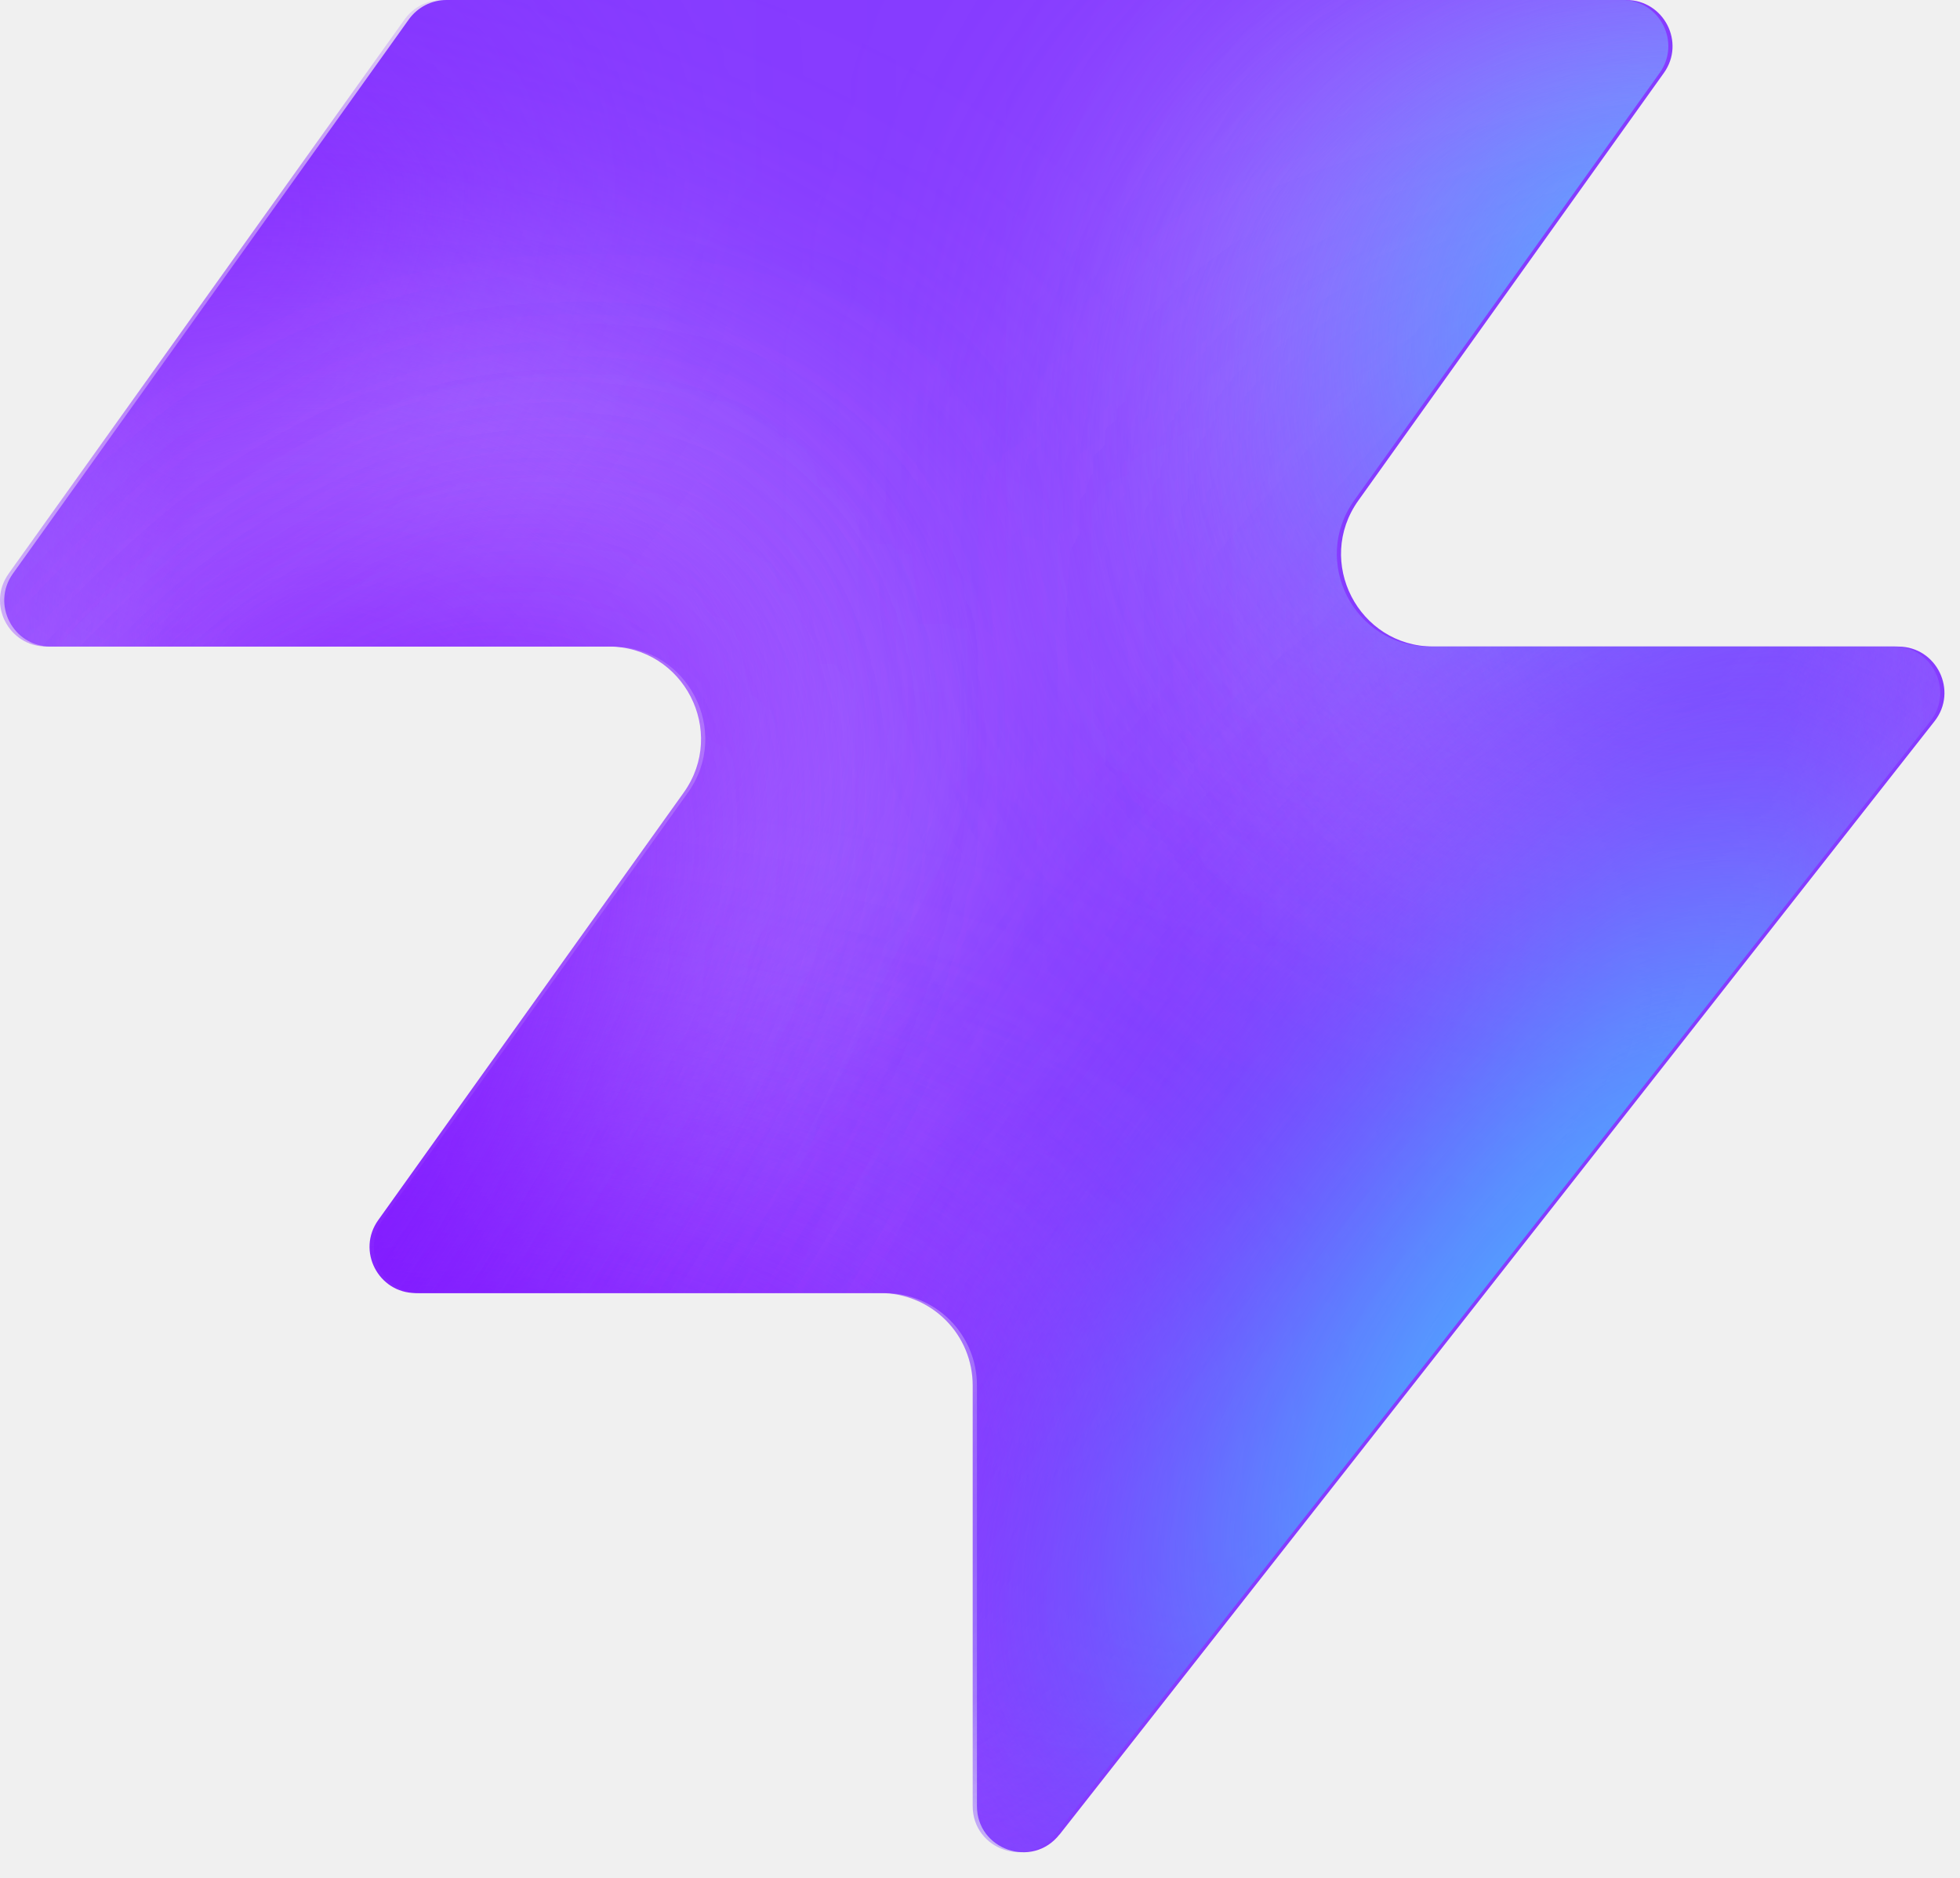
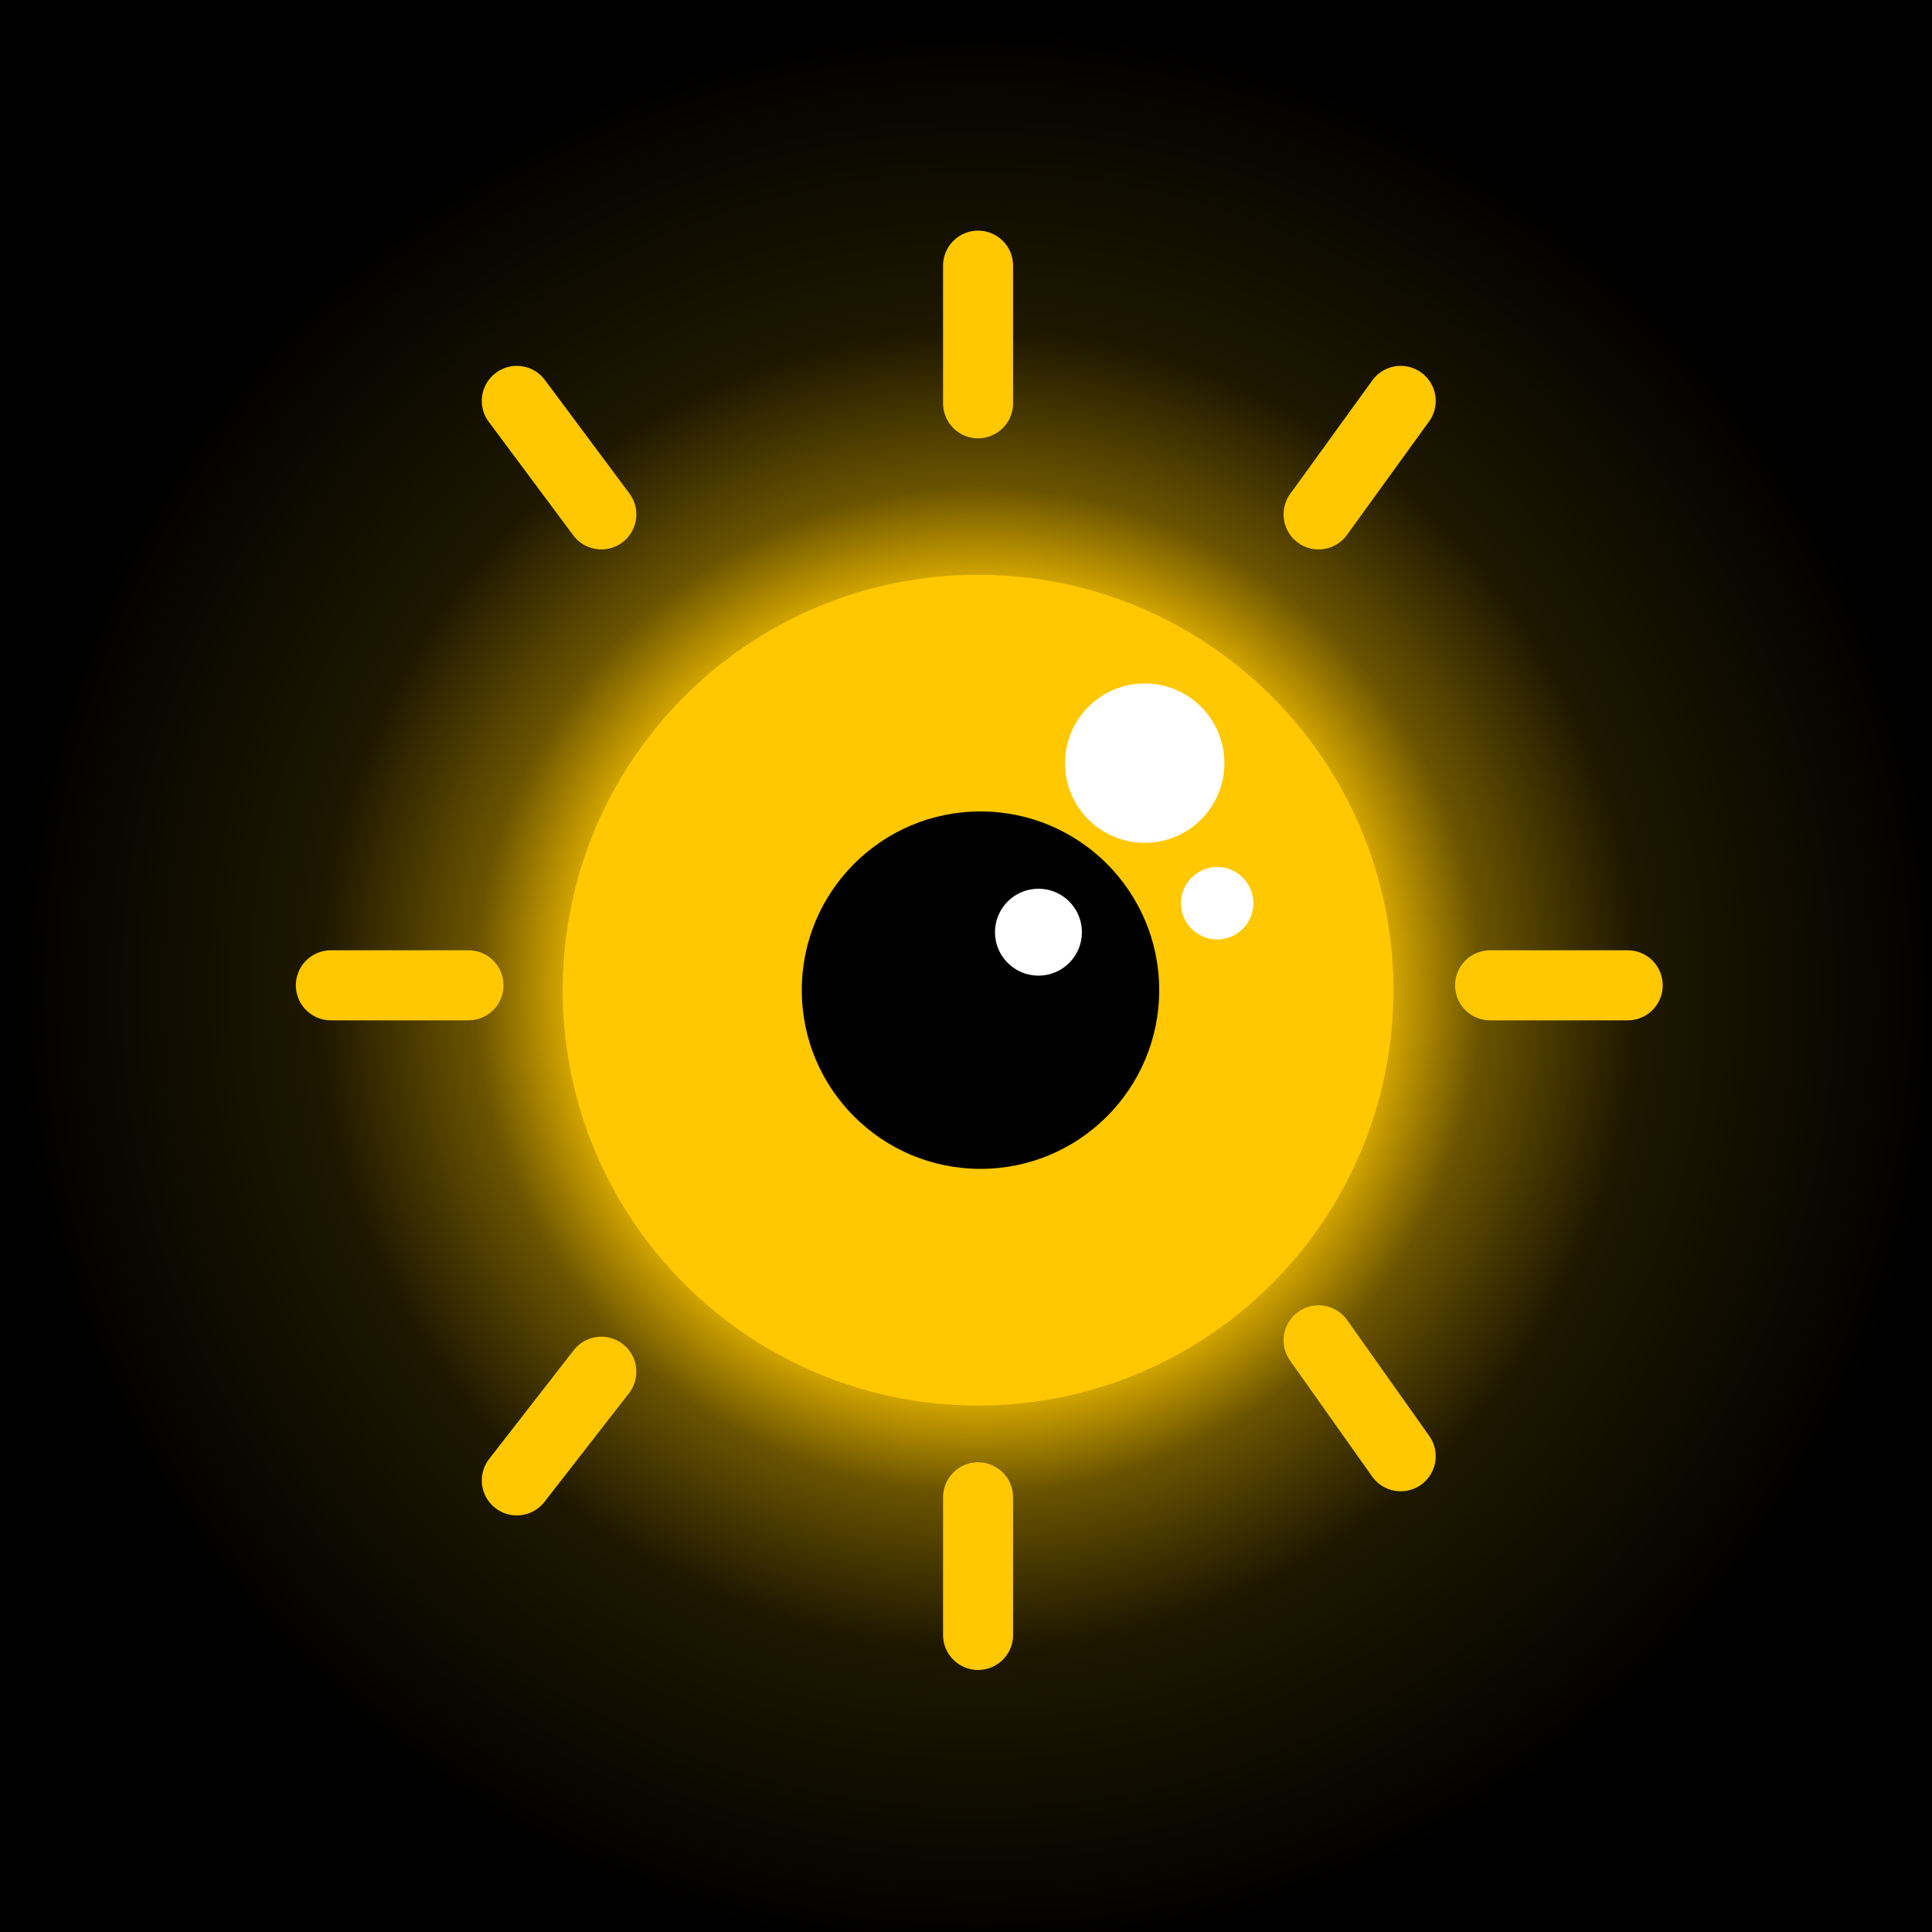
- <svg xmlns="http://www.w3.org/2000/svg" width="48" height="46" fill="none" viewBox="0 0 48 46">
-   <path fill="#863bff" d="M25.946 44.938c-.664.845-2.021.375-2.021-.698V33.937a2.26 2.26 0 0 0-2.262-2.262H10.287c-.92 0-1.456-1.04-.92-1.788l7.48-10.471c1.07-1.497 0-3.578-1.842-3.578H1.237c-.92 0-1.456-1.04-.92-1.788L10.013.474c.214-.297.556-.474.92-.474h28.894c.92 0 1.456 1.04.92 1.788l-7.48 10.471c-1.07 1.498 0 3.579 1.842 3.579h11.377c.943 0 1.473 1.088.89 1.83L25.947 44.94z" style="fill:#863bff;fill:color(display-p3 .525 .23 1);fill-opacity:1" />
-   <mask id="a" width="48" height="46" x="0" y="0" maskUnits="userSpaceOnUse" style="mask-type:alpha">
-     <path fill="#000" d="M25.842 44.938c-.664.844-2.021.375-2.021-.698V33.937a2.26 2.26 0 0 0-2.262-2.262H10.183c-.92 0-1.456-1.04-.92-1.788l7.48-10.471c1.07-1.498 0-3.579-1.842-3.579H1.133c-.92 0-1.456-1.04-.92-1.787L9.91.473c.214-.297.556-.474.92-.474h28.894c.92 0 1.456 1.04.92 1.788l-7.48 10.471c-1.07 1.498 0 3.578 1.842 3.578h11.377c.943 0 1.473 1.088.89 1.832L25.843 44.94z" style="fill:#000;fill-opacity:1" />
-   </mask>
-   <g mask="url(#a)">
-     <g filter="url(#b)">
-       <ellipse cx="5.508" cy="14.704" fill="#ede6ff" rx="5.508" ry="14.704" style="fill:#ede6ff;fill:color(display-p3 .927 .903 1);fill-opacity:1" transform="matrix(.00324 1 1 -.00324 -4.47 31.516)" />
-     </g>
-     <g filter="url(#c)">
-       <ellipse cx="10.399" cy="29.851" fill="#ede6ff" rx="10.399" ry="29.851" style="fill:#ede6ff;fill:color(display-p3 .927 .903 1);fill-opacity:1" transform="matrix(.00324 1 1 -.00324 -39.328 7.883)" />
-     </g>
-     <g filter="url(#d)">
-       <ellipse cx="5.508" cy="30.487" fill="#7e14ff" rx="5.508" ry="30.487" style="fill:#7e14ff;fill:color(display-p3 .492 .077 1);fill-opacity:1" transform="rotate(89.814 -25.913 -14.639)scale(1 -1)" />
-     </g>
-     <g filter="url(#e)">
-       <ellipse cx="5.508" cy="30.599" fill="#7e14ff" rx="5.508" ry="30.599" style="fill:#7e14ff;fill:color(display-p3 .492 .077 1);fill-opacity:1" transform="rotate(89.814 -32.644 -3.334)scale(1 -1)" />
-     </g>
-     <g filter="url(#f)">
-       <ellipse cx="5.508" cy="30.599" fill="#7e14ff" rx="5.508" ry="30.599" style="fill:#7e14ff;fill:color(display-p3 .492 .077 1);fill-opacity:1" transform="matrix(.00324 1 1 -.00324 -34.34 30.47)" />
-     </g>
-     <g filter="url(#g)">
-       <ellipse cx="14.072" cy="22.078" fill="#ede6ff" rx="14.072" ry="22.078" style="fill:#ede6ff;fill:color(display-p3 .927 .903 1);fill-opacity:1" transform="rotate(93.35 24.506 48.493)scale(-1 1)" />
-     </g>
-     <g filter="url(#h)">
-       <ellipse cx="3.47" cy="21.501" fill="#7e14ff" rx="3.47" ry="21.501" style="fill:#7e14ff;fill:color(display-p3 .492 .077 1);fill-opacity:1" transform="rotate(89.009 28.708 47.59)scale(-1 1)" />
-     </g>
-     <g filter="url(#i)">
-       <ellipse cx="3.47" cy="21.501" fill="#7e14ff" rx="3.47" ry="21.501" style="fill:#7e14ff;fill:color(display-p3 .492 .077 1);fill-opacity:1" transform="rotate(89.009 28.708 47.59)scale(-1 1)" />
-     </g>
-     <g filter="url(#j)">
-       <ellipse cx=".387" cy="8.972" fill="#7e14ff" rx="4.407" ry="29.108" style="fill:#7e14ff;fill:color(display-p3 .492 .077 1);fill-opacity:1" transform="rotate(39.51 .387 8.972)" />
-     </g>
-     <g filter="url(#k)">
-       <ellipse cx="47.523" cy="-6.092" fill="#7e14ff" rx="4.407" ry="29.108" style="fill:#7e14ff;fill:color(display-p3 .492 .077 1);fill-opacity:1" transform="rotate(37.892 47.523 -6.092)" />
-     </g>
-     <g filter="url(#l)">
-       <ellipse cx="41.412" cy="6.333" fill="#47bfff" rx="5.971" ry="9.665" style="fill:#47bfff;fill:color(display-p3 .28 .748 1);fill-opacity:1" transform="rotate(37.892 41.412 6.333)" />
-     </g>
-     <g filter="url(#m)">
-       <ellipse cx="-1.879" cy="38.332" fill="#7e14ff" rx="4.407" ry="29.108" style="fill:#7e14ff;fill:color(display-p3 .492 .077 1);fill-opacity:1" transform="rotate(37.892 -1.88 38.332)" />
-     </g>
-     <g filter="url(#n)">
-       <ellipse cx="-1.879" cy="38.332" fill="#7e14ff" rx="4.407" ry="29.108" style="fill:#7e14ff;fill:color(display-p3 .492 .077 1);fill-opacity:1" transform="rotate(37.892 -1.88 38.332)" />
-     </g>
-     <g filter="url(#o)">
-       <ellipse cx="35.651" cy="29.907" fill="#7e14ff" rx="4.407" ry="29.108" style="fill:#7e14ff;fill:color(display-p3 .492 .077 1);fill-opacity:1" transform="rotate(37.892 35.651 29.907)" />
-     </g>
-     <g filter="url(#p)">
-       <ellipse cx="38.418" cy="32.4" fill="#47bfff" rx="5.971" ry="15.297" style="fill:#47bfff;fill:color(display-p3 .28 .748 1);fill-opacity:1" transform="rotate(37.892 38.418 32.4)" />
-     </g>
+ <svg xmlns="http://www.w3.org/2000/svg" viewBox="0 0 800 800" width="800" height="800">
+   <defs>
+     <radialGradient id="glow" cx="405" cy="410" r="400" gradientUnits="userSpaceOnUse">
+       <stop offset="0.40" stop-color="#FFC800" stop-opacity="0.95" />
+       <stop offset="0.52" stop-color="#FFC800" stop-opacity="0.42" />
+       <stop offset="0.68" stop-color="#FFC800" stop-opacity="0.12" />
+       <stop offset="1" stop-color="#FFC800" stop-opacity="0" />
+     </radialGradient>
+   </defs>
+   <rect width="800" height="800" fill="#000" />
+   <circle cx="405" cy="410" r="400" fill="url(#glow)" />
+   <g stroke="#FFC800" stroke-width="29" stroke-linecap="round" fill="none">
+     <path d="M405 110V167" />
+     <path d="M405 620V677" />
+     <path d="M137 408H194" />
+     <path d="M617 408H674" />
+     <path d="M214 166L249 213" />
+     <path d="M580 166L546 213" />
+     <path d="M214 613L249 568" />
+     <path d="M580 603L546 555" />
  </g>
-   <defs>
-     <filter id="b" width="60.045" height="41.654" x="-19.77" y="16.149" color-interpolation-filters="sRGB" filterUnits="userSpaceOnUse">
-       <feFlood flood-opacity="0" result="BackgroundImageFix" />
-       <feBlend in="SourceGraphic" in2="BackgroundImageFix" result="shape" />
-       <feGaussianBlur result="effect1_foregroundBlur_2002_17158" stdDeviation="7.659" />
-     </filter>
-     <filter id="c" width="90.34" height="51.437" x="-54.613" y="-7.533" color-interpolation-filters="sRGB" filterUnits="userSpaceOnUse">
-       <feFlood flood-opacity="0" result="BackgroundImageFix" />
-       <feBlend in="SourceGraphic" in2="BackgroundImageFix" result="shape" />
-       <feGaussianBlur result="effect1_foregroundBlur_2002_17158" stdDeviation="7.659" />
-     </filter>
-     <filter id="d" width="79.355" height="29.4" x="-49.64" y="2.03" color-interpolation-filters="sRGB" filterUnits="userSpaceOnUse">
-       <feFlood flood-opacity="0" result="BackgroundImageFix" />
-       <feBlend in="SourceGraphic" in2="BackgroundImageFix" result="shape" />
-       <feGaussianBlur result="effect1_foregroundBlur_2002_17158" stdDeviation="4.596" />
-     </filter>
-     <filter id="e" width="79.579" height="29.4" x="-45.045" y="20.029" color-interpolation-filters="sRGB" filterUnits="userSpaceOnUse">
-       <feFlood flood-opacity="0" result="BackgroundImageFix" />
-       <feBlend in="SourceGraphic" in2="BackgroundImageFix" result="shape" />
-       <feGaussianBlur result="effect1_foregroundBlur_2002_17158" stdDeviation="4.596" />
-     </filter>
-     <filter id="f" width="79.579" height="29.4" x="-43.513" y="21.178" color-interpolation-filters="sRGB" filterUnits="userSpaceOnUse">
-       <feFlood flood-opacity="0" result="BackgroundImageFix" />
-       <feBlend in="SourceGraphic" in2="BackgroundImageFix" result="shape" />
-       <feGaussianBlur result="effect1_foregroundBlur_2002_17158" stdDeviation="4.596" />
-     </filter>
-     <filter id="g" width="74.749" height="58.852" x="15.756" y="-17.901" color-interpolation-filters="sRGB" filterUnits="userSpaceOnUse">
-       <feFlood flood-opacity="0" result="BackgroundImageFix" />
-       <feBlend in="SourceGraphic" in2="BackgroundImageFix" result="shape" />
-       <feGaussianBlur result="effect1_foregroundBlur_2002_17158" stdDeviation="7.659" />
-     </filter>
-     <filter id="h" width="61.377" height="25.362" x="23.548" y="2.284" color-interpolation-filters="sRGB" filterUnits="userSpaceOnUse">
-       <feFlood flood-opacity="0" result="BackgroundImageFix" />
-       <feBlend in="SourceGraphic" in2="BackgroundImageFix" result="shape" />
-       <feGaussianBlur result="effect1_foregroundBlur_2002_17158" stdDeviation="4.596" />
-     </filter>
-     <filter id="i" width="61.377" height="25.362" x="23.548" y="2.284" color-interpolation-filters="sRGB" filterUnits="userSpaceOnUse">
-       <feFlood flood-opacity="0" result="BackgroundImageFix" />
-       <feBlend in="SourceGraphic" in2="BackgroundImageFix" result="shape" />
-       <feGaussianBlur result="effect1_foregroundBlur_2002_17158" stdDeviation="4.596" />
-     </filter>
-     <filter id="j" width="56.045" height="63.649" x="-27.636" y="-22.853" color-interpolation-filters="sRGB" filterUnits="userSpaceOnUse">
-       <feFlood flood-opacity="0" result="BackgroundImageFix" />
-       <feBlend in="SourceGraphic" in2="BackgroundImageFix" result="shape" />
-       <feGaussianBlur result="effect1_foregroundBlur_2002_17158" stdDeviation="4.596" />
-     </filter>
-     <filter id="k" width="54.814" height="64.646" x="20.116" y="-38.415" color-interpolation-filters="sRGB" filterUnits="userSpaceOnUse">
-       <feFlood flood-opacity="0" result="BackgroundImageFix" />
-       <feBlend in="SourceGraphic" in2="BackgroundImageFix" result="shape" />
-       <feGaussianBlur result="effect1_foregroundBlur_2002_17158" stdDeviation="4.596" />
-     </filter>
-     <filter id="l" width="33.541" height="35.313" x="24.641" y="-11.323" color-interpolation-filters="sRGB" filterUnits="userSpaceOnUse">
-       <feFlood flood-opacity="0" result="BackgroundImageFix" />
-       <feBlend in="SourceGraphic" in2="BackgroundImageFix" result="shape" />
-       <feGaussianBlur result="effect1_foregroundBlur_2002_17158" stdDeviation="4.596" />
-     </filter>
-     <filter id="m" width="54.814" height="64.646" x="-29.286" y="6.009" color-interpolation-filters="sRGB" filterUnits="userSpaceOnUse">
-       <feFlood flood-opacity="0" result="BackgroundImageFix" />
-       <feBlend in="SourceGraphic" in2="BackgroundImageFix" result="shape" />
-       <feGaussianBlur result="effect1_foregroundBlur_2002_17158" stdDeviation="4.596" />
-     </filter>
-     <filter id="n" width="54.814" height="64.646" x="-29.286" y="6.009" color-interpolation-filters="sRGB" filterUnits="userSpaceOnUse">
-       <feFlood flood-opacity="0" result="BackgroundImageFix" />
-       <feBlend in="SourceGraphic" in2="BackgroundImageFix" result="shape" />
-       <feGaussianBlur result="effect1_foregroundBlur_2002_17158" stdDeviation="4.596" />
-     </filter>
-     <filter id="o" width="54.814" height="64.646" x="8.244" y="-2.416" color-interpolation-filters="sRGB" filterUnits="userSpaceOnUse">
-       <feFlood flood-opacity="0" result="BackgroundImageFix" />
-       <feBlend in="SourceGraphic" in2="BackgroundImageFix" result="shape" />
-       <feGaussianBlur result="effect1_foregroundBlur_2002_17158" stdDeviation="4.596" />
-     </filter>
-     <filter id="p" width="39.409" height="43.623" x="18.713" y="10.588" color-interpolation-filters="sRGB" filterUnits="userSpaceOnUse">
-       <feFlood flood-opacity="0" result="BackgroundImageFix" />
-       <feBlend in="SourceGraphic" in2="BackgroundImageFix" result="shape" />
-       <feGaussianBlur result="effect1_foregroundBlur_2002_17158" stdDeviation="4.596" />
-     </filter>
-   </defs>
+   <circle cx="405" cy="410" r="172" fill="#FFC800" />
+   <circle cx="406" cy="410" r="74" fill="#000" />
+   <circle cx="474" cy="316" r="33" fill="#fff" />
+   <circle cx="504" cy="374" r="15" fill="#fff" />
+   <circle cx="430" cy="386" r="18" fill="#fff" />
</svg>
